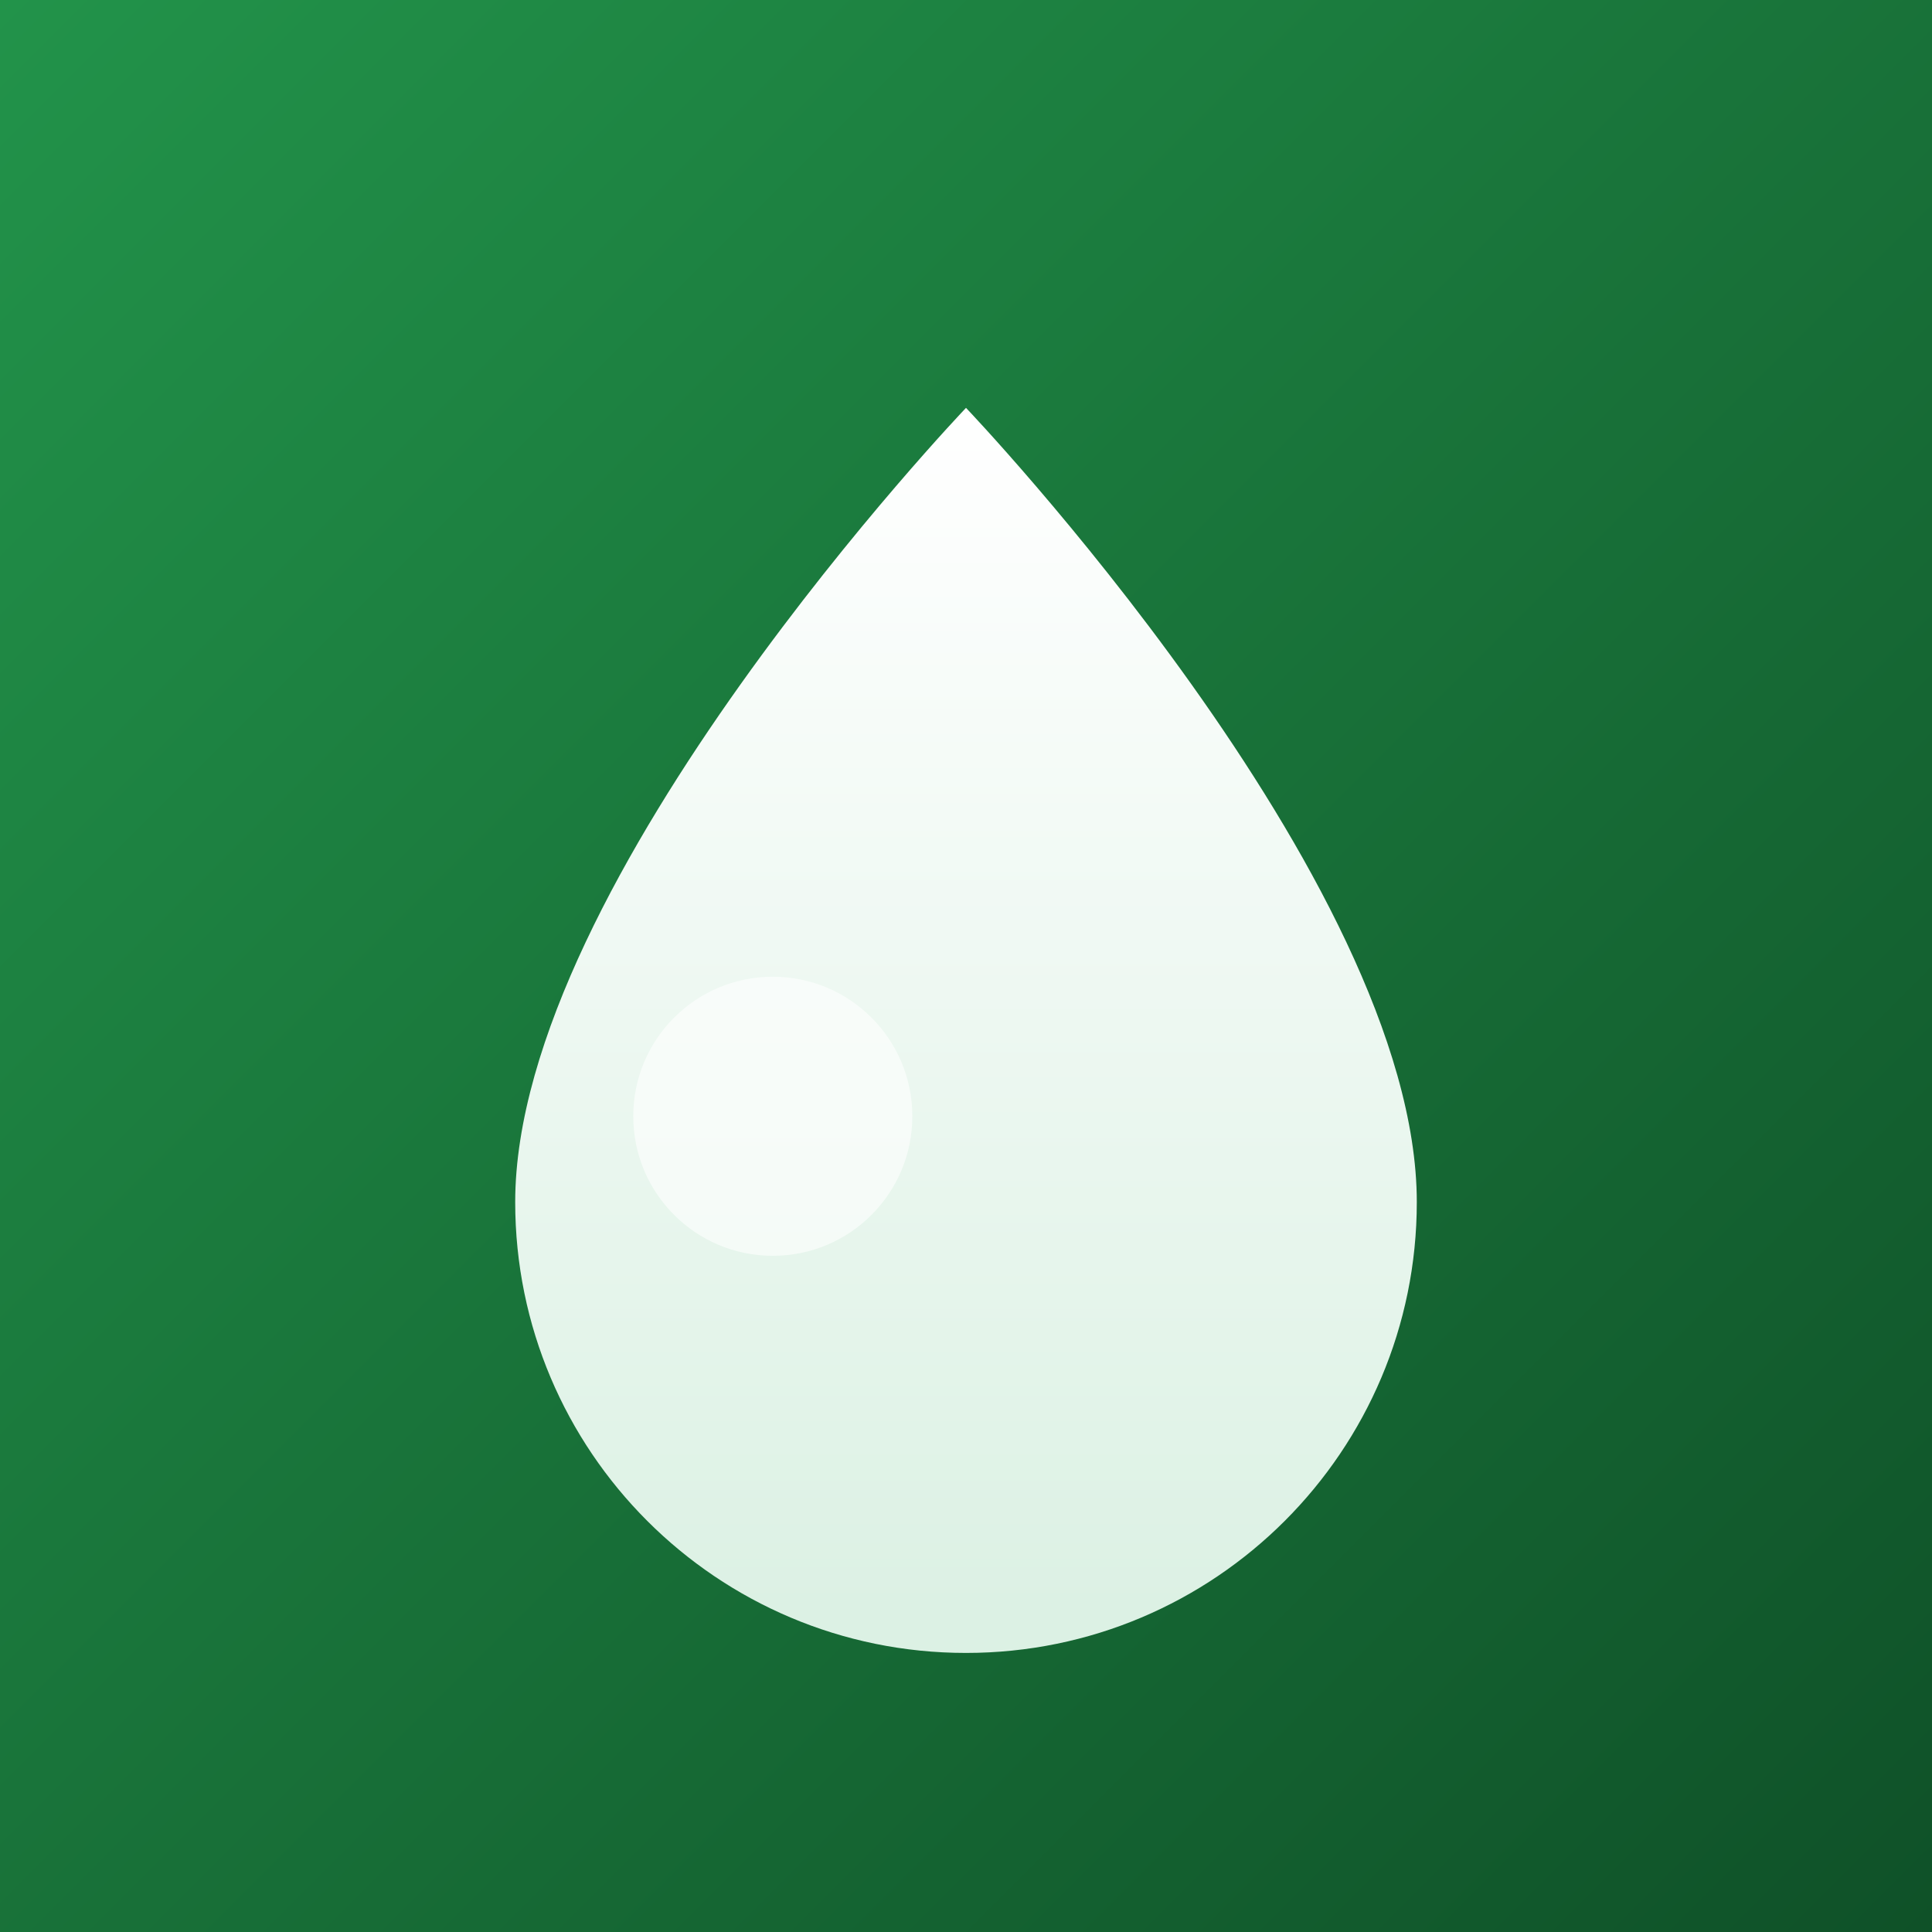
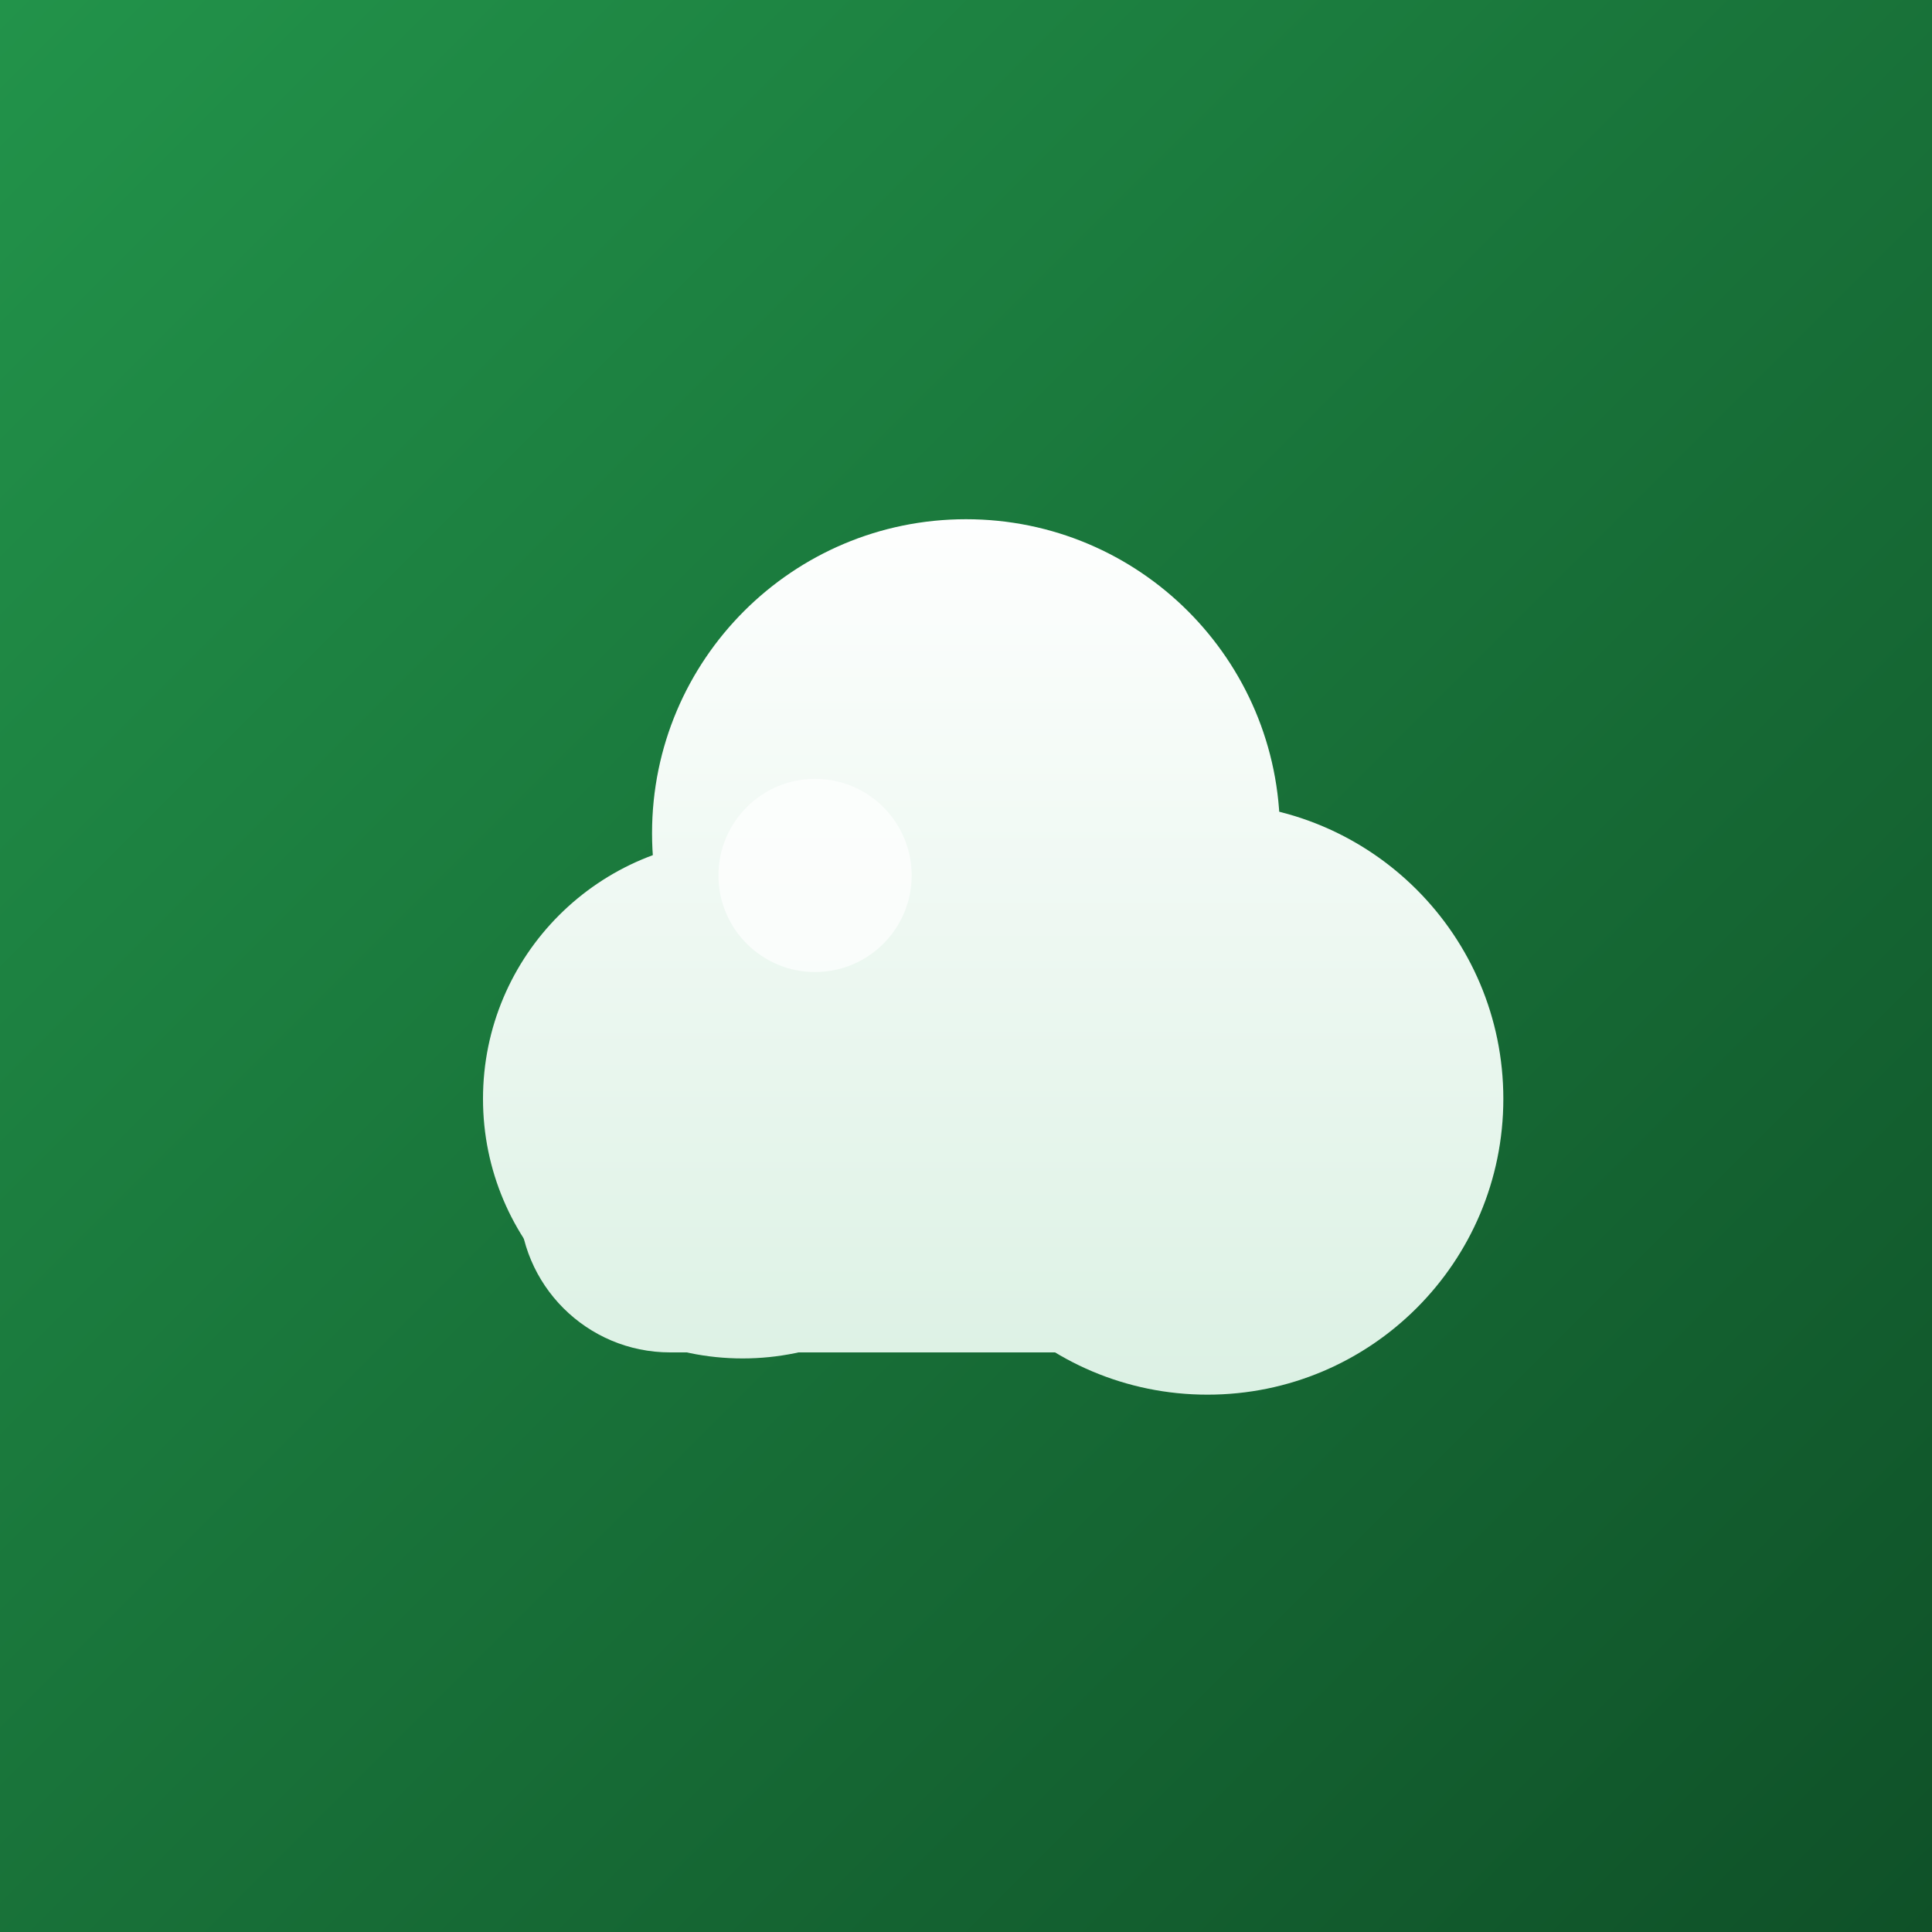
- <svg xmlns="http://www.w3.org/2000/svg" width="180" height="180" viewBox="0 0 180 180">
+ <svg xmlns="http://www.w3.org/2000/svg" width="180" height="180" viewBox="0 0 32 32">
  <defs>
-     <linearGradient id="tile" x1="0" y1="0" x2="180" y2="180" gradientUnits="userSpaceOnUse">
+     <linearGradient id="tile" x1="0" y1="0" x2="32" y2="32" gradientUnits="userSpaceOnUse">
      <stop offset="0" stop-color="#22934A" />
      <stop offset="1" stop-color="#0F5128" />
    </linearGradient>
-     <linearGradient id="drop" x1="90" y1="38" x2="90" y2="150" gradientUnits="userSpaceOnUse">
+     <linearGradient id="cloud" x1="16" y1="8" x2="16" y2="23" gradientUnits="userSpaceOnUse">
      <stop offset="0" stop-color="#ffffff" />
      <stop offset="1" stop-color="#DCF1E4" />
    </linearGradient>
  </defs>
-   <rect width="180" height="180" fill="url(#tile)" />
-   <path d="M90 38C90 38 48 82 48 112a42 42 0 0 0 84 0C132 82 90 38 90 38Z" fill="url(#drop)" />
-   <circle cx="72" cy="104" r="13" fill="#ffffff" opacity="0.6" />
+   <rect width="32" height="32" fill="url(#tile)" />
+   <g fill="url(#cloud)">
+     <circle cx="12.3" cy="18.2" r="4.3" />
+     <circle cx="20" cy="18.2" r="4.9" />
+     <circle cx="16" cy="13.8" r="5.2" />
+     <rect x="8.6" y="17.4" width="14.8" height="5" rx="2.5" />
+   </g>
+   <circle cx="13.5" cy="14.5" r="1.6" fill="#ffffff" opacity="0.7" />
</svg>
